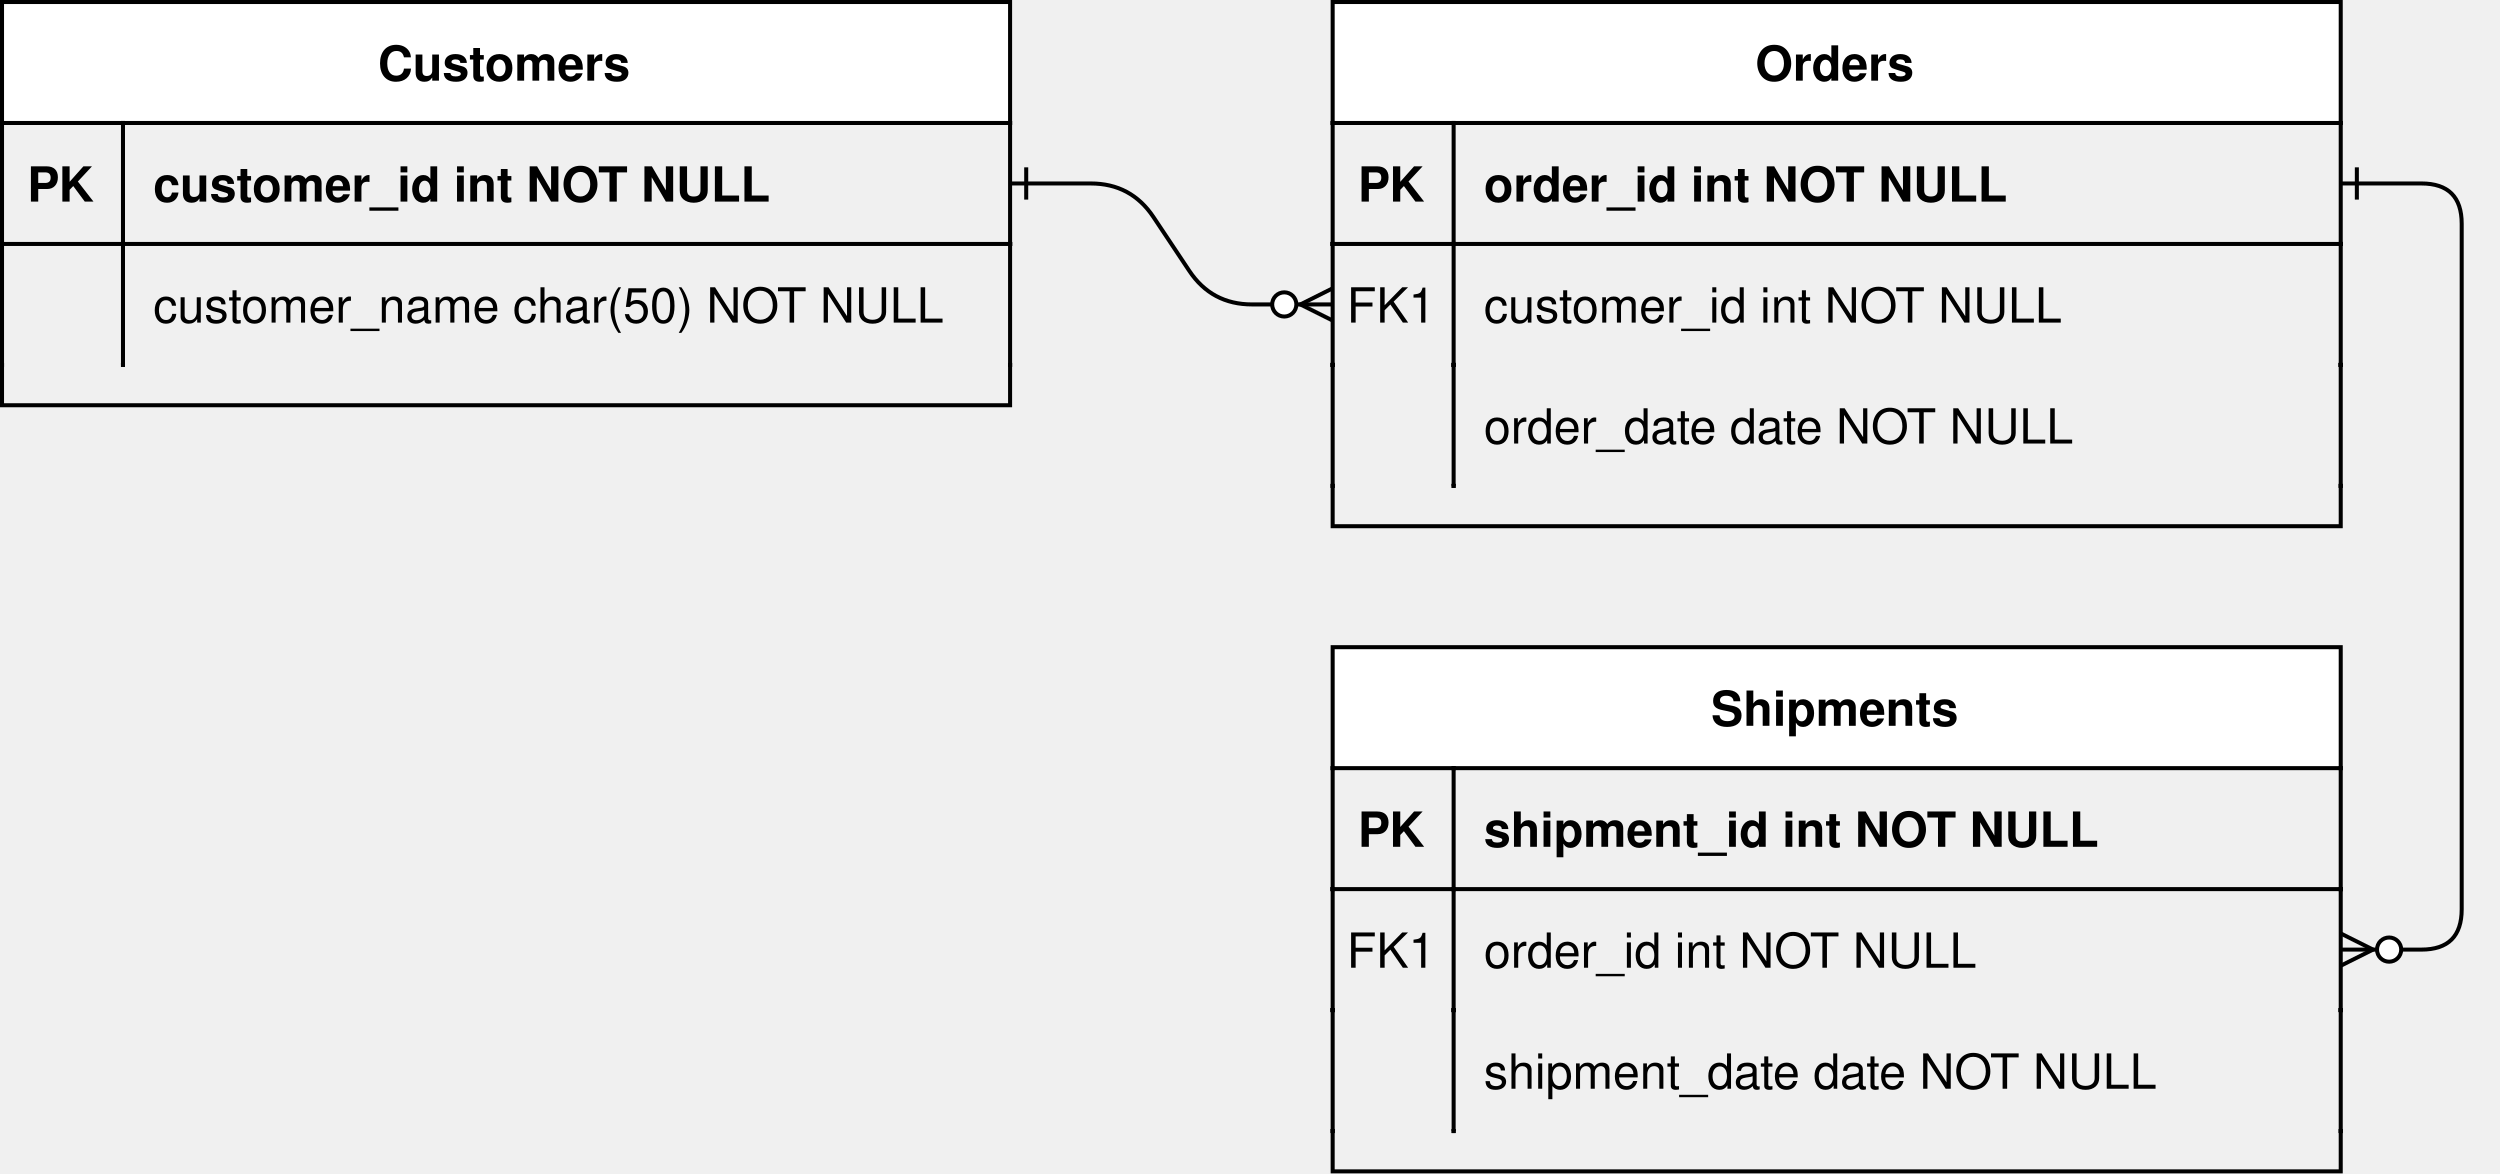
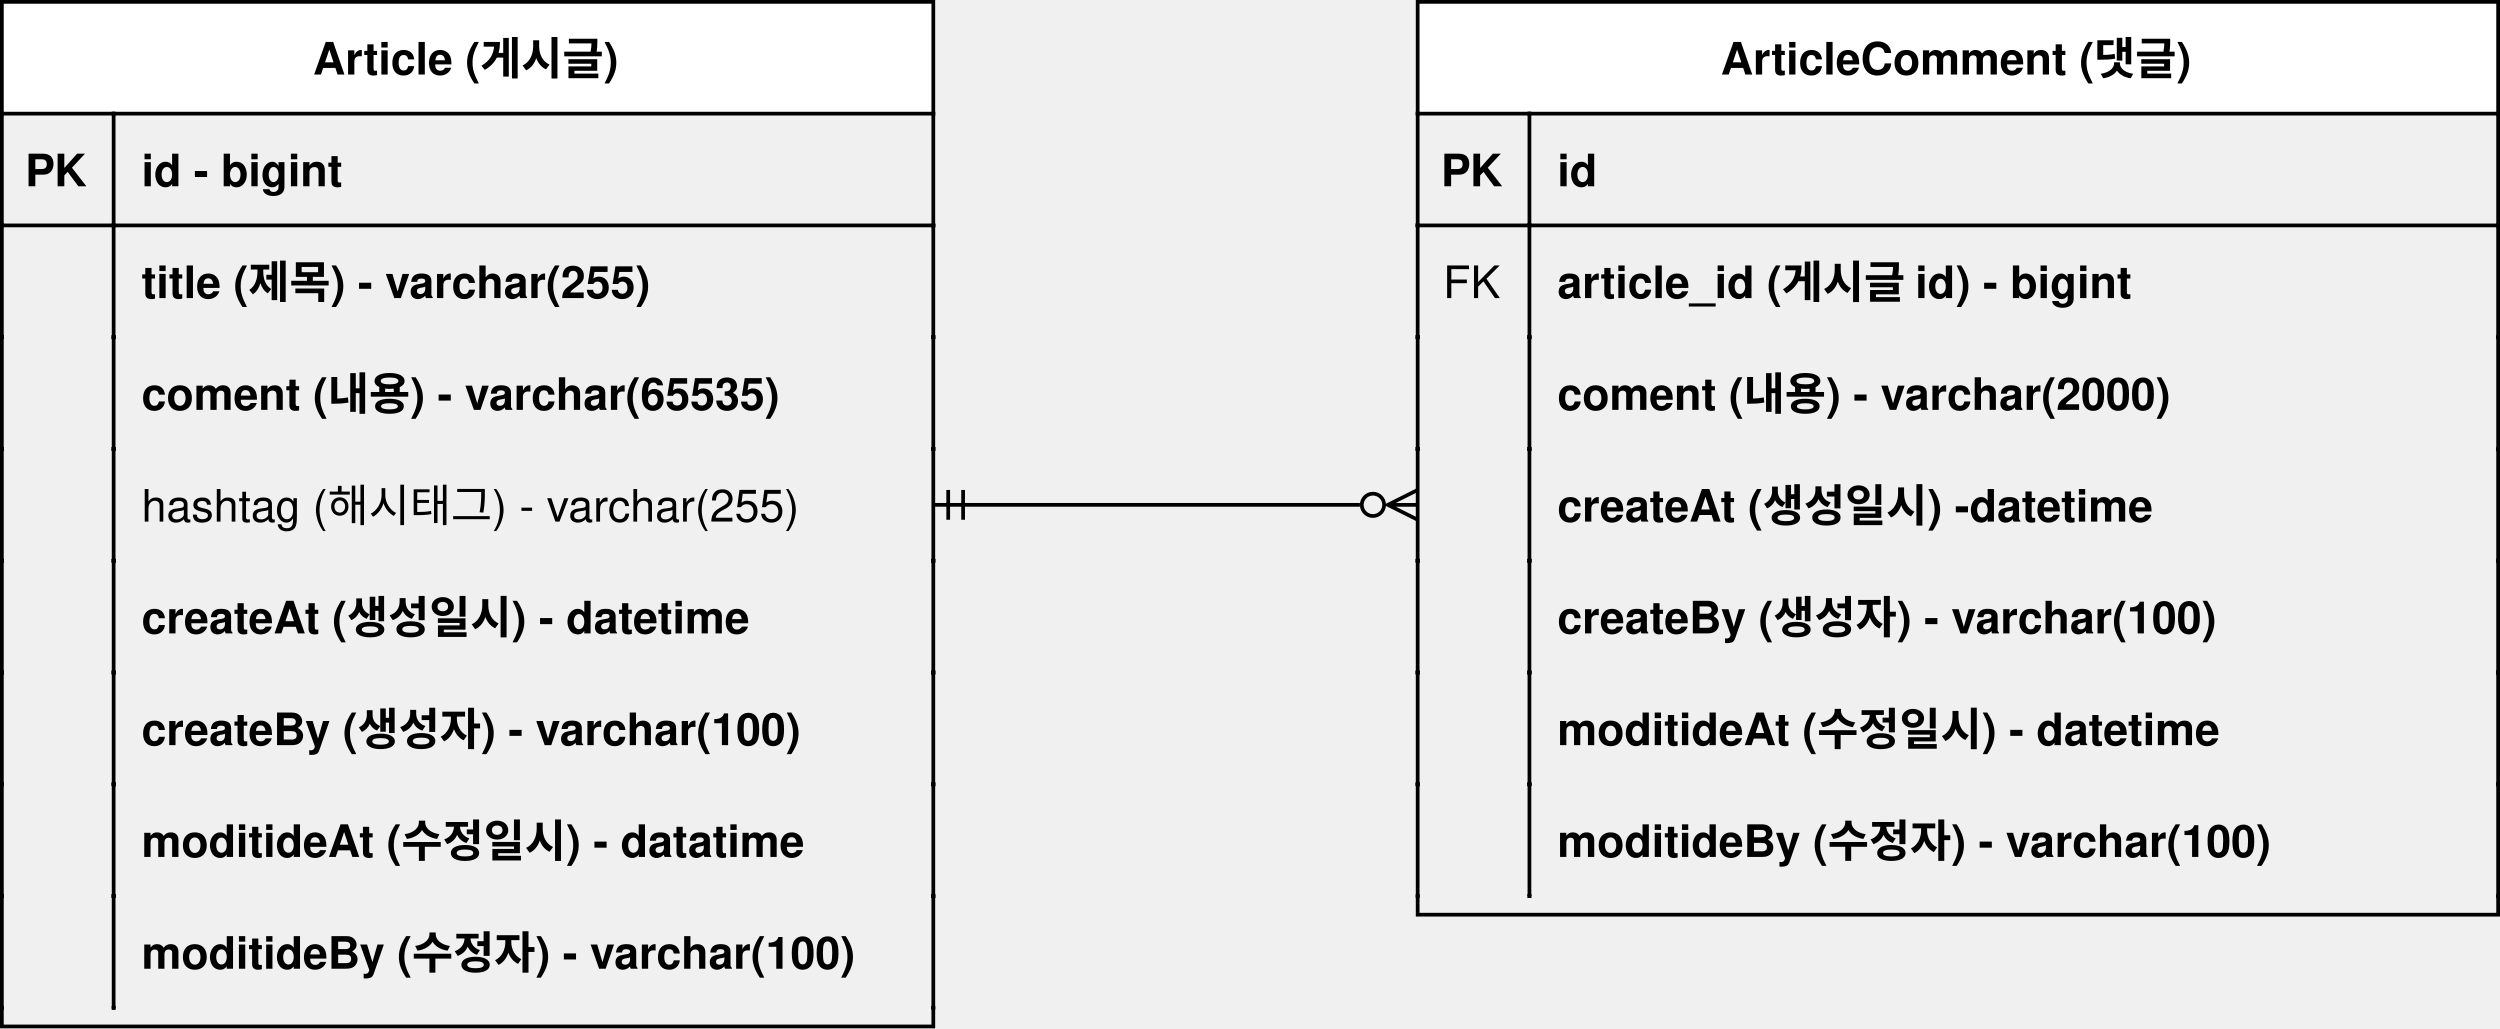
- <svg xmlns="http://www.w3.org/2000/svg" version="1.1" width="620px" height="291px" viewBox="-0.5 -0.5 620 291" content="&lt;mxfile host=&quot;app.diagrams.net&quot; modified=&quot;2023-03-22T05:53:13.164Z&quot; agent=&quot;5.0 (Macintosh; Intel Mac OS X 10_15_7) AppleWebKit/537.36 (KHTML, like Gecko) Chrome/111.0.0.0 Safari/537.36&quot; etag=&quot;2MZkj8e9YLC_qcujAfld&quot; version=&quot;21.0.8&quot; type=&quot;github&quot;&gt;&lt;diagram id=&quot;R2lEEEUBdFMjLlhIrx00&quot; name=&quot;Page-1&quot;&gt;7Vttb5s6GP01SHcfVoEJSfuxYckmLbmr2m77eOWCA9YIRsZ526+fDTaEOGlhd2m8JlLUwMMTg59zfGyfJpbrz9cfKcziKQlRYgE7XFvuBwsABwCXv4nIpowMbgZlIKI4lEl14AH/RDJoy+gChyhvJDJCEoazZjAgaYoC1ohBSsmqmTYjSfOuGYyQFngIYKJHv+OQxWX02rPr+CeEo1jd2bHllTlUyTKQxzAkq0YIrdmYpEw+4h2ic5iilPErU0h/IGp5o5gx0dNbC4z5ayayryJCogTBDOdXAZnzcJDzlPEMznEiyrzV0FA2xG/njizXp4Sw8mi+9lEisFIwlM80PnC1qgMV7bb4gP9+uZn8sFn6aeV+Y9NpdDd4ei9bWcJkIesra8M2quAo5PWXp/xWmG3uUQIZJumovjJEaXgr0OVJo/ufiJJHMoUp7/wwZ5Cy+hpJZfoY88dzPzgqRZ7b/FzvmnzOnCxogJ7pD+hJSkIaIfZMYl8CHjbYJiv3EZE5YnTDE1Y1xyomxdv8UkFaFGXZZCmUTIqqBqt73BFcEEsOTLcn21HDUlFSNVF2XX5qG+adhno7DfV3GypLozXED7Y6XocKFnVhFHhjlHJbMsoZGEapnt1kgnP9u5TqNxsCtveqlNIZ9YWGiOYar7iiZ+KQwaeCQQUJ5BTmChbwSYlBnHL9LVkSkCSBWY6L9DIS4yScwA1ZMNWQOhvO8BqF9+UMJnI5/ya8sVxSTMwFitXiMkxwlPLjgFNO3HFIUc6fZQJzJjMOknKJKEPrZ1mksPF2QFbDfYtlwNvHMtc+TKgGgl3hcl8WAAUU7zrDMLnnCwWYRgVmTUhEXUNKskc1+kQgE0RDdLRE5VRdFJ8PdZ8kRCCbloJQpBWd84b8xbvr21ee5fEH8Pm5U5/zl0inzCdpzijEBRyIA7VCAqwhI5m8T4Jm6jGoLKY4fiKM8Zn/EKzP0vplrCW2bktoj4ZsT0P27nMXbAnv6ywpVDvGYYjSckiKdSKs8d4D5d76VzXfBWN3ILbEw22NxxYA7mvW39PqT4QQ/sc/5APr1i5V+98vj+Lv18nEqpa6JsGjdLHMHeYZDHAaTcpP9nfw846B39o6OJ7Aa+LZP2el3L8q+zNK2T+1Ug40ZMefnS7gvtJYbAlAvzUAp5LGa63gwSLnfS7VEeyRRuOweFEX/zhYpujgzUUHj6ODN6fWQeUa/ia0ZqngTevyn0oFHd3PK1eIIWSIx+XbWchge7RMkUFH3zk/xDibF6J18To0rwNct5S343kdjr4lPqOpq8Pm2mm/OzPF7XD07fZbsjsq6ho8nekb5FwK4sXz6AqiMbOcvjc+I8nssNzsLpkntz0cfRv+V/seFVcN1kh981yZwmdle3TAyhQpBP9vd3yRQoOdD6BvxQ0cfC3rXxHVXB1U5d23VjxD96MDYsaooW5/+NLDv9gf1tZXOzp/1cM+GmQX+6PlcPz77A/wtu0PYL79AXT746V/ap6T99EBQWOmuIv3cSy9PLn3AXTvw8DB2Lb+5hsfQDc+KnVM4Vys9IMY0n88+93ZLPpNskD4af3jlvKr4PUvktzRLw==&lt;/diagram&gt;&lt;/mxfile&gt;" resource="https://app.diagrams.net/?libs=general;er#Hxotlr333%2Fboard-project%2Ffeature%252F%25236-domain%2Fdocument%2Fboard-project-erd.svg">
+ <svg xmlns="http://www.w3.org/2000/svg" version="1.1" width="671px" height="276px" viewBox="-0.5 -0.5 671 276" content="&lt;mxfile host=&quot;app.diagrams.net&quot; modified=&quot;2023-03-22T06:44:20.133Z&quot; agent=&quot;5.0 (Macintosh; Intel Mac OS X 10_15_7) AppleWebKit/537.36 (KHTML, like Gecko) Chrome/111.0.0.0 Safari/537.36&quot; etag=&quot;Q8bDZ5CFIexrXIqxSNot&quot; version=&quot;21.0.8&quot; type=&quot;github&quot;&gt;&lt;diagram id=&quot;R2lEEEUBdFMjLlhIrx00&quot; name=&quot;Page-1&quot;&gt;7V1dc5s4FP01mkkfksF8xPajwU4702Q203a23X3pKKCAWoy8IDt2f/1KIAU7AteOseMiZtwGXYSAe47uQdcSBpY3Xb5P4Sy6IwGKgWkES2CNgWn2bMtmf7hlVViGplUYwhQHolJp+Ix/IWE0hHWOA5RtVKSExBTPNo0+SRLk0w0bTFPytFntkcSbZ53BECmGzz6MVetXHNCosA4co7R/QDiM5Jl7htgzhbKyMGQRDMjThgkt6Q1JqLjEe5ROYYISyvbcwfQnSoEziSjldzoC5g37PPLaVyEhYYzgDGdXPpkys5+xKjePcIpj7ua1hlzREDudNQGWlxJCi63p0kMxx0rCUFzTTc3eZz+kvN0dDvAuF6vbnwZNPjxZf9O7u/C+/3ApwV/AeC4cDDwTjIxRSrHPfG4aF2AyAq4JBh6YeGDggqGXWwZgYLwTnqQrCQ9z6oxvUvjATW5GYUoFiyyDGRgvKMQJc4E17uXlOIazDOfVC0uE4+AWrsicyoZkyX3ESxR8KkjE6zI+3bLGeJE3zuH4LC6G74YxDhO27TMf8TO6KcrYtdzCjIoaqheFYxcopWi5ZhJefY/IFNF0xarIvZI9okf1LKcoP5X8NCU/ozVumn1REQrChc9tlziyDQHlPrDaKqx1SLF7pxjGn1hnhUmYg7aJCXdskJLZF5iGiArDjGDu0skCFd0l9z6OY4/EhEObkATJavndOS77MCd4xpUDHHYBHiv3yjL78Oop9UiS0ZRRhJ8KMaSeEEfLpWQmzhOjR3kZqfAm334glLLeV4frdv7/Hm2BrmXsBq6s1zy2joLt/cd90CXsZh/jPPJFOAhQUvRKHq1hiXgFmJUIPHv9JRwv++KuiNg7I7IGgbUnAqKx0i17twZjRv8EUuSSeRJkCqzP13kA0tcK0qy+aVyyfw845D3k/GCXIbeo62Yz6OMkvC2OvH7BC+covFjW91SzUZ7s1NwpiNLXOdwbxwz3128e7gcHYXuiXr+r//s7+7/1wX2o4EoxlU/cHnsEzx+0XTAagdHwnQj7C5j6EUwvTMepf/b+Q4J/xQjmUNK0OfJ/jeLgvv80X4T+j/+y5Pvyy78fL3sKibQM/Ao1dtaC2sA/PGHgr4TW/HPi/m/cX8/cVof9yttW8y0+azNPMV3waD8wgWvz+D+sCvvXjmO1JvA3yBrt4r7W+Z2jxv3nbN6bBX41v3OGHf71XdjWM/CruZwIZhGFYRH5x2DoiMgvUuxjMLBkrr0P3EFbhgCNM0e74N9le44W/J23Dv4V2Z78+7iN/8+v17++U/f1lAM1++OniJ1xRGUCiEf/cb5hA9aX+JBgDNzyS1ipBwE7iuIpOkNWnGpUUMMh7YRBztHolKF5ZRi8tTL0KnJ97ZaGgs76aUNPTf0V4uCutojDBAyNl2OEnrFlik77daGOQPoJQ8U0r04YGhGG54mRbycMFcnAlgtDDSStFwY1NTglAaY4WB83DMBwIL9BdraOG6Dm44Y6HumnD2p2stOHhvTBfnN9qMgXtlwfrjXVBzV7KPVhbeig6kM3dNiZQvpJg5qp3Fgh4pHpxvwFRierdetDfsOg7bMSHLkCadv6kGEF2qbdwPqQ6rlFWicKd8Z1S4eo1fuqyFAF7vHmjal5wj9ofchrEDE1zRPKTvtifcjZIf3KJSFNUmGLbF83K9u7NHcKbnQZv2NF+KolIaeN8GrC7+YcI/wB3VjTBF/F2k5YPGZ/z1f+bVuLnbctR3HtWB54wPitjkH6CUGX2juWEFQtETmtEBw2E/D8ZUDTPF7Fms99VomYht65uzraaBf7LXWA2MX+ZmJ/5TKRkwZ/q+7VPa39Wqegs35yYKnjvVdNFu5mCtdSSD9pOGyVWScNey4iOa00VIz5Wi4NjqbSoI4Au6nCTRJIP2E47H1DnTDsuYbktMJQN5mjvcIw0FMY5KzDpqYKaz9wqOGRdvpgd6+cOpY+VC4lOak+2BUJw3brg63pe6hsNXvYTRVulkL6SYOtsCDlJ0OBQISF4IiEJIHxLcmh5PP+fiBKV2IGMJxTwkwRncZiL1pi+m1t+x/e1JUjSuOlaDkvrGQhYffxbb2wdhQvloflpfK4YMR/oYAVJ59+oZR8IXcwWRV7bjB3Rl4vn7Nc1pzCJPgr52e+Y61i4Q4UKL9ooLxtPiPz1EfbfFvUo1Ioa59TahKcKYohxYvNC9lDP1ix/KmCgjDl70tYk/8B&lt;/diagram&gt;&lt;/mxfile&gt;" resource="https://app.diagrams.net/#Hxotlr333%2Fboard-project%2Ffeature%252F%25236-domain%2Fdocument%2Fboard-project-erd.svg">
  <defs>
-     <clipPath id="mx-clip-330-30-30-30-0">
-       <rect x="330" y="30" width="30" height="30" />
-     </clipPath>
-     <clipPath id="mx-clip-366-30-214-30-0">
-       <rect x="366" y="30" width="214" height="30" />
-     </clipPath>
-     <clipPath id="mx-clip-330-60-30-30-0">
-       <rect x="330" y="60" width="30" height="30" />
-     </clipPath>
-     <clipPath id="mx-clip-366-60-214-30-0">
-       <rect x="366" y="60" width="214" height="30" />
-     </clipPath>
-     <clipPath id="mx-clip-366-90-214-30-0">
-       <rect x="366" y="90" width="214" height="30" />
-     </clipPath>
-     <clipPath id="mx-clip-330-190-30-30-0">
-       <rect x="330" y="190" width="30" height="30" />
-     </clipPath>
-     <clipPath id="mx-clip-366-190-214-30-0">
-       <rect x="366" y="190" width="214" height="30" />
-     </clipPath>
-     <clipPath id="mx-clip-330-220-30-30-0">
-       <rect x="330" y="220" width="30" height="30" />
-     </clipPath>
-     <clipPath id="mx-clip-366-220-214-30-0">
-       <rect x="366" y="220" width="214" height="30" />
-     </clipPath>
-     <clipPath id="mx-clip-366-250-214-30-0">
-       <rect x="366" y="250" width="214" height="30" />
-     </clipPath>
    <clipPath id="mx-clip-0-30-30-30-0">
      <rect x="0" y="30" width="30" height="30" />
    </clipPath>
    <clipPath id="mx-clip-36-30-214-30-0">
      <rect x="36" y="30" width="214" height="30" />
    </clipPath>
    <clipPath id="mx-clip-36-60-214-30-0">
      <rect x="36" y="60" width="214" height="30" />
    </clipPath>
+     <clipPath id="mx-clip-36-90-214-30-0">
+       <rect x="36" y="90" width="214" height="30" />
+     </clipPath>
+     <clipPath id="mx-clip-36-120-214-30-0">
+       <rect x="36" y="120" width="214" height="30" />
+     </clipPath>
+     <clipPath id="mx-clip-0-150-30-30-0">
+       <rect x="0" y="150" width="30" height="30" />
+     </clipPath>
+     <clipPath id="mx-clip-36-150-214-30-0">
+       <rect x="36" y="150" width="214" height="30" />
+     </clipPath>
+     <clipPath id="mx-clip-0-180-30-30-0">
+       <rect x="0" y="180" width="30" height="30" />
+     </clipPath>
+     <clipPath id="mx-clip-36-180-214-30-0">
+       <rect x="36" y="180" width="214" height="30" />
+     </clipPath>
+     <clipPath id="mx-clip-0-210-30-30-0">
+       <rect x="0" y="210" width="30" height="30" />
+     </clipPath>
+     <clipPath id="mx-clip-36-210-214-30-0">
+       <rect x="36" y="210" width="214" height="30" />
+     </clipPath>
+     <clipPath id="mx-clip-0-240-30-30-0">
+       <rect x="0" y="240" width="30" height="30" />
+     </clipPath>
+     <clipPath id="mx-clip-36-240-214-30-0">
+       <rect x="36" y="240" width="214" height="30" />
+     </clipPath>
+     <clipPath id="mx-clip-380-30-30-30-0">
+       <rect x="380" y="30" width="30" height="30" />
+     </clipPath>
+     <clipPath id="mx-clip-416-30-254-30-0">
+       <rect x="416" y="30" width="254" height="30" />
+     </clipPath>
+     <clipPath id="mx-clip-380-60-30-30-0">
+       <rect x="380" y="60" width="30" height="30" />
+     </clipPath>
+     <clipPath id="mx-clip-416-60-254-30-0">
+       <rect x="416" y="60" width="254" height="30" />
+     </clipPath>
+     <clipPath id="mx-clip-416-90-254-30-0">
+       <rect x="416" y="90" width="254" height="30" />
+     </clipPath>
+     <clipPath id="mx-clip-380-120-30-30-0">
+       <rect x="380" y="120" width="30" height="30" />
+     </clipPath>
+     <clipPath id="mx-clip-416-120-254-30-0">
+       <rect x="416" y="120" width="254" height="30" />
+     </clipPath>
+     <clipPath id="mx-clip-380-150-30-30-0">
+       <rect x="380" y="150" width="30" height="30" />
+     </clipPath>
+     <clipPath id="mx-clip-416-150-254-30-0">
+       <rect x="416" y="150" width="254" height="30" />
+     </clipPath>
+     <clipPath id="mx-clip-380-180-30-30-0">
+       <rect x="380" y="180" width="30" height="30" />
+     </clipPath>
+     <clipPath id="mx-clip-416-180-254-30-0">
+       <rect x="416" y="180" width="254" height="30" />
+     </clipPath>
+     <clipPath id="mx-clip-380-210-30-30-0">
+       <rect x="380" y="210" width="30" height="30" />
+     </clipPath>
+     <clipPath id="mx-clip-416-210-254-30-0">
+       <rect x="416" y="210" width="254" height="30" />
+     </clipPath>
  </defs>
  <g>
-     <path d="M 250 45 L 270 45 Q 280 45 285.55 53.32 L 294.45 66.68 Q 300 75 310 75 L 330 75" fill="none" stroke="rgb(0, 0, 0)" stroke-miterlimit="10" pointer-events="stroke" />
-     <path d="M 254 41 L 254 49" fill="none" stroke="rgb(0, 0, 0)" stroke-miterlimit="10" pointer-events="all" />
-     <ellipse cx="318" cy="75" rx="3" ry="3" fill="#ffffff" stroke="rgb(0, 0, 0)" pointer-events="all" />
-     <path d="M 330 71 L 322 75 L 330 79" fill="none" stroke="rgb(0, 0, 0)" stroke-miterlimit="10" pointer-events="all" />
-     <path d="M 580 45 L 600 45 Q 610 45 610 55 L 610 225 Q 610 235 600 235 L 580 235" fill="none" stroke="rgb(0, 0, 0)" stroke-miterlimit="10" pointer-events="stroke" />
-     <path d="M 584 41 L 584 49" fill="none" stroke="rgb(0, 0, 0)" stroke-miterlimit="10" pointer-events="all" />
-     <ellipse cx="592" cy="235" rx="3" ry="3" fill="#ffffff" stroke="rgb(0, 0, 0)" pointer-events="all" />
-     <path d="M 580 239 L 588 235 L 580 231" fill="none" stroke="rgb(0, 0, 0)" stroke-miterlimit="10" pointer-events="all" />
-     <path d="M 330 30 L 330 0 L 580 0 L 580 30" fill="rgb(255, 255, 255)" stroke="rgb(0, 0, 0)" stroke-miterlimit="10" pointer-events="all" />
-     <path d="M 330 30 L 330 130 L 580 130 L 580 30" fill="none" stroke="rgb(0, 0, 0)" stroke-miterlimit="10" pointer-events="none" />
-     <path d="M 330 30 L 580 30" fill="none" stroke="rgb(0, 0, 0)" stroke-miterlimit="10" pointer-events="none" />
-     <path d="M 360 30 L 360 60 L 360 90 L 360 120" fill="none" stroke="rgb(0, 0, 0)" stroke-miterlimit="10" pointer-events="none" />
+     <path d="M 0 30 L 0 0 L 250 0 L 250 30" fill="rgb(255, 255, 255)" stroke="rgb(0, 0, 0)" stroke-miterlimit="10" pointer-events="all" />
+     <path d="M 0 30 L 0 275 L 250 275 L 250 30" fill="none" stroke="rgb(0, 0, 0)" stroke-miterlimit="10" pointer-events="none" />
+     <path d="M 0 30 L 250 30" fill="none" stroke="rgb(0, 0, 0)" stroke-miterlimit="10" pointer-events="none" />
+     <path d="M 30 30 L 30 60 L 30 90 L 30 120 L 30 150 L 30 180 L 30 210 L 30 240 L 30 270" fill="none" stroke="rgb(0, 0, 0)" stroke-miterlimit="10" pointer-events="none" />
    <g fill="rgb(0, 0, 0)" font-family="Helvetica" font-weight="bold" pointer-events="none" text-anchor="middle" font-size="12px">
-       <text x="454.5" y="19.5">Orders</text>
-     </g>
-     <path d="M 330 30 M 580 30 M 580 60 L 330 60" fill="none" stroke="rgb(0, 0, 0)" stroke-linecap="square" stroke-miterlimit="10" pointer-events="none" />
-     <path d="M 330 30 M 360 30 M 360 60 M 330 60" fill="none" stroke="rgb(0, 0, 0)" stroke-linecap="square" stroke-miterlimit="10" pointer-events="none" />
-     <g fill="rgb(0, 0, 0)" font-family="Helvetica" font-weight="bold" pointer-events="none" clip-path="url(#mx-clip-330-30-30-30-0)" text-anchor="middle" font-size="12px">
-       <text x="344.5" y="49.5">PK</text>
-     </g>
-     <path d="M 360 30 M 580 30 M 580 60 M 360 60" fill="none" stroke="rgb(0, 0, 0)" stroke-linecap="square" stroke-miterlimit="10" pointer-events="none" />
-     <g fill="rgb(0, 0, 0)" font-family="Helvetica" font-weight="bold" text-decoration="underline" pointer-events="none" clip-path="url(#mx-clip-366-30-214-30-0)" font-size="12px">
-       <text x="367.5" y="49.5">order_id int NOT NULL </text>
-     </g>
-     <path d="M 330 60 M 580 60 M 580 90 M 330 90" fill="none" stroke="rgb(0, 0, 0)" stroke-linecap="square" stroke-miterlimit="10" pointer-events="none" />
-     <path d="M 330 60 M 360 60 M 360 90 M 330 90" fill="none" stroke="rgb(0, 0, 0)" stroke-linecap="square" stroke-miterlimit="10" pointer-events="none" />
-     <g fill="rgb(0, 0, 0)" font-family="Helvetica" pointer-events="none" clip-path="url(#mx-clip-330-60-30-30-0)" text-anchor="middle" font-size="12px">
-       <text x="344.5" y="79.5">FK1</text>
-     </g>
-     <path d="M 360 60 M 580 60 M 580 90 M 360 90" fill="none" stroke="rgb(0, 0, 0)" stroke-linecap="square" stroke-miterlimit="10" pointer-events="none" />
-     <g fill="rgb(0, 0, 0)" font-family="Helvetica" pointer-events="none" clip-path="url(#mx-clip-366-60-214-30-0)" font-size="12px">
-       <text x="367.5" y="79.5">customer_id int NOT NULL</text>
-     </g>
-     <path d="M 330 90 M 580 90 M 580 120 M 330 120" fill="none" stroke="rgb(0, 0, 0)" stroke-linecap="square" stroke-miterlimit="10" pointer-events="none" />
-     <path d="M 330 90 M 360 90 M 360 120 M 330 120" fill="none" stroke="rgb(0, 0, 0)" stroke-linecap="square" stroke-miterlimit="10" pointer-events="none" />
-     <path d="M 360 90 M 580 90 M 580 120 M 360 120" fill="none" stroke="rgb(0, 0, 0)" stroke-linecap="square" stroke-miterlimit="10" pointer-events="none" />
-     <g fill="rgb(0, 0, 0)" font-family="Helvetica" pointer-events="none" clip-path="url(#mx-clip-366-90-214-30-0)" font-size="12px">
-       <text x="367.5" y="109.5">order_date date NOT NULL</text>
-     </g>
-     <path d="M 330 190 L 330 160 L 580 160 L 580 190" fill="rgb(255, 255, 255)" stroke="rgb(0, 0, 0)" stroke-miterlimit="10" pointer-events="none" />
-     <path d="M 330 190 L 330 290 L 580 290 L 580 190" fill="none" stroke="rgb(0, 0, 0)" stroke-miterlimit="10" pointer-events="none" />
-     <path d="M 330 190 L 580 190" fill="none" stroke="rgb(0, 0, 0)" stroke-miterlimit="10" pointer-events="none" />
-     <path d="M 360 190 L 360 220 L 360 250 L 360 280" fill="none" stroke="rgb(0, 0, 0)" stroke-miterlimit="10" pointer-events="none" />
-     <g fill="rgb(0, 0, 0)" font-family="Helvetica" font-weight="bold" pointer-events="none" text-anchor="middle" font-size="12px">
-       <text x="454.5" y="179.5">Shipments</text>
-     </g>
-     <path d="M 330 190 M 580 190 M 580 220 L 330 220" fill="none" stroke="rgb(0, 0, 0)" stroke-linecap="square" stroke-miterlimit="10" pointer-events="none" />
-     <path d="M 330 190 M 360 190 M 360 220 M 330 220" fill="none" stroke="rgb(0, 0, 0)" stroke-linecap="square" stroke-miterlimit="10" pointer-events="none" />
-     <g fill="rgb(0, 0, 0)" font-family="Helvetica" font-weight="bold" pointer-events="none" clip-path="url(#mx-clip-330-190-30-30-0)" text-anchor="middle" font-size="12px">
-       <text x="344.5" y="209.5">PK</text>
-     </g>
-     <path d="M 360 190 M 580 190 M 580 220 M 360 220" fill="none" stroke="rgb(0, 0, 0)" stroke-linecap="square" stroke-miterlimit="10" pointer-events="none" />
-     <g fill="rgb(0, 0, 0)" font-family="Helvetica" font-weight="bold" text-decoration="underline" pointer-events="none" clip-path="url(#mx-clip-366-190-214-30-0)" font-size="12px">
-       <text x="367.5" y="209.5">shipment_id int NOT NULL </text>
-     </g>
-     <path d="M 330 220 M 580 220 M 580 250 M 330 250" fill="none" stroke="rgb(0, 0, 0)" stroke-linecap="square" stroke-miterlimit="10" pointer-events="none" />
-     <path d="M 330 220 M 360 220 M 360 250 M 330 250" fill="none" stroke="rgb(0, 0, 0)" stroke-linecap="square" stroke-miterlimit="10" pointer-events="none" />
-     <g fill="rgb(0, 0, 0)" font-family="Helvetica" pointer-events="none" clip-path="url(#mx-clip-330-220-30-30-0)" text-anchor="middle" font-size="12px">
-       <text x="344.5" y="239.5">FK1</text>
-     </g>
-     <path d="M 360 220 M 580 220 M 580 250 M 360 250" fill="none" stroke="rgb(0, 0, 0)" stroke-linecap="square" stroke-miterlimit="10" pointer-events="none" />
-     <g fill="rgb(0, 0, 0)" font-family="Helvetica" pointer-events="none" clip-path="url(#mx-clip-366-220-214-30-0)" font-size="12px">
-       <text x="367.5" y="239.5">order_id int NOT NULL</text>
-     </g>
-     <path d="M 330 250 M 580 250 M 580 280 M 330 280" fill="none" stroke="rgb(0, 0, 0)" stroke-linecap="square" stroke-miterlimit="10" pointer-events="none" />
-     <path d="M 330 250 M 360 250 M 360 280 M 330 280" fill="none" stroke="rgb(0, 0, 0)" stroke-linecap="square" stroke-miterlimit="10" pointer-events="none" />
-     <path d="M 360 250 M 580 250 M 580 280 M 360 280" fill="none" stroke="rgb(0, 0, 0)" stroke-linecap="square" stroke-miterlimit="10" pointer-events="none" />
-     <g fill="rgb(0, 0, 0)" font-family="Helvetica" pointer-events="none" clip-path="url(#mx-clip-366-250-214-30-0)" font-size="12px">
-       <text x="367.5" y="269.5">shipment_date date NOT NULL</text>
-     </g>
-     <path d="M 0 30 L 0 0 L 250 0 L 250 30" fill="rgb(255, 255, 255)" stroke="rgb(0, 0, 0)" stroke-miterlimit="10" pointer-events="none" />
-     <path d="M 0 30 L 0 100 L 250 100 L 250 30" fill="none" stroke="rgb(0, 0, 0)" stroke-miterlimit="10" pointer-events="none" />
-     <path d="M 0 30 L 250 30" fill="none" stroke="rgb(0, 0, 0)" stroke-miterlimit="10" pointer-events="none" />
-     <path d="M 30 30 L 30 60 L 30 90" fill="none" stroke="rgb(0, 0, 0)" stroke-miterlimit="10" pointer-events="none" />
-     <g fill="rgb(0, 0, 0)" font-family="Helvetica" font-weight="bold" pointer-events="none" text-anchor="middle" font-size="12px">
-       <text x="124.5" y="19.5">Customers</text>
+       <text x="124.5" y="19.5"> Article (게시글)</text>
    </g>
    <path d="M 0 30 M 250 30 M 250 60 L 0 60" fill="none" stroke="rgb(0, 0, 0)" stroke-linecap="square" stroke-miterlimit="10" pointer-events="none" />
    <path d="M 0 30 M 30 30 M 30 60 M 0 60" fill="none" stroke="rgb(0, 0, 0)" stroke-linecap="square" stroke-miterlimit="10" pointer-events="none" />
    <g fill="rgb(0, 0, 0)" font-family="Helvetica" font-weight="bold" pointer-events="none" clip-path="url(#mx-clip-0-30-30-30-0)" text-anchor="middle" font-size="12px">
      <text x="14.5" y="49.5">PK</text>
    </g>
    <path d="M 30 30 M 250 30 M 250 60 M 30 60" fill="none" stroke="rgb(0, 0, 0)" stroke-linecap="square" stroke-miterlimit="10" pointer-events="none" />
    <g fill="rgb(0, 0, 0)" font-family="Helvetica" font-weight="bold" text-decoration="underline" pointer-events="none" clip-path="url(#mx-clip-36-30-214-30-0)" font-size="12px">
-       <text x="37.5" y="49.5">customer_id int NOT NULL </text>
+       <text x="37.5" y="49.5">id - bigint</text>
    </g>
    <path d="M 0 60 M 250 60 M 250 90 M 0 90" fill="none" stroke="rgb(0, 0, 0)" stroke-linecap="square" stroke-miterlimit="10" pointer-events="none" />
    <path d="M 0 60 M 30 60 M 30 90 M 0 90" fill="none" stroke="rgb(0, 0, 0)" stroke-linecap="square" stroke-miterlimit="10" pointer-events="none" />
    <path d="M 30 60 M 250 60 M 250 90 M 30 90" fill="none" stroke="rgb(0, 0, 0)" stroke-linecap="square" stroke-miterlimit="10" pointer-events="none" />
-     <g fill="rgb(0, 0, 0)" font-family="Helvetica" pointer-events="none" clip-path="url(#mx-clip-36-60-214-30-0)" font-size="12px">
-       <text x="37.5" y="79.5">customer_name char(50) NOT NULL</text>
-     </g>
+     <g fill="rgb(0, 0, 0)" font-family="Helvetica" font-weight="bold" pointer-events="none" clip-path="url(#mx-clip-36-60-214-30-0)" font-size="12px">
+       <text x="37.5" y="79.5">title (제목) - varchar(255)</text>
+     </g>
+     <path d="M 0 90 M 250 90 M 250 120 M 0 120" fill="none" stroke="rgb(0, 0, 0)" stroke-linecap="square" stroke-miterlimit="10" pointer-events="none" />
+     <path d="M 0 90 M 30 90 M 30 120 M 0 120" fill="none" stroke="rgb(0, 0, 0)" stroke-linecap="square" stroke-miterlimit="10" pointer-events="none" />
+     <path d="M 30 90 M 250 90 M 250 120 M 30 120" fill="none" stroke="rgb(0, 0, 0)" stroke-linecap="square" stroke-miterlimit="10" pointer-events="none" />
+     <g fill="rgb(0, 0, 0)" font-family="Helvetica" font-weight="bold" pointer-events="none" clip-path="url(#mx-clip-36-90-214-30-0)" font-size="12px">
+       <text x="37.5" y="109.5">coment (내용) - varchar(65535)</text>
+     </g>
+     <path d="M 0 120 M 250 120 M 250 150 M 0 150" fill="none" stroke="rgb(0, 0, 0)" stroke-linecap="square" stroke-miterlimit="10" pointer-events="none" />
+     <path d="M 0 120 M 30 120 M 30 150 M 0 150" fill="none" stroke="rgb(0, 0, 0)" stroke-linecap="square" stroke-miterlimit="10" pointer-events="none" />
+     <path d="M 30 120 M 250 120 M 250 150 M 30 150" fill="none" stroke="rgb(0, 0, 0)" stroke-linecap="square" stroke-miterlimit="10" pointer-events="none" />
+     <g fill="rgb(0, 0, 0)" font-family="Helvetica" pointer-events="none" clip-path="url(#mx-clip-36-120-214-30-0)" font-size="12px">
+       <text x="37.5" y="139.5">hashtag (해시태그) - varchar(255)</text>
+     </g>
+     <path d="M 0 150 M 250 150 M 250 180 M 0 180" fill="none" stroke="rgb(0, 0, 0)" stroke-linecap="square" stroke-miterlimit="10" pointer-events="none" />
+     <path d="M 0 150 M 30 150 M 30 180 M 0 180" fill="none" stroke="rgb(0, 0, 0)" stroke-linecap="square" stroke-miterlimit="10" pointer-events="none" />
+     <g fill="rgb(0, 0, 0)" font-family="Helvetica" pointer-events="none" clip-path="url(#mx-clip-0-150-30-30-0)" text-anchor="middle" font-size="12px" />
+     <path d="M 30 150 M 250 150 M 250 180 M 30 180" fill="none" stroke="rgb(0, 0, 0)" stroke-linecap="square" stroke-miterlimit="10" pointer-events="none" />
+     <g fill="rgb(0, 0, 0)" font-family="Helvetica" font-weight="bold" pointer-events="none" clip-path="url(#mx-clip-36-150-214-30-0)" font-size="12px">
+       <text x="37.5" y="169.5">createAt (생성일시) - datetime</text>
+     </g>
+     <path d="M 0 180 M 250 180 M 250 210 M 0 210" fill="none" stroke="rgb(0, 0, 0)" stroke-linecap="square" stroke-miterlimit="10" pointer-events="none" />
+     <path d="M 0 180 M 30 180 M 30 210 M 0 210" fill="none" stroke="rgb(0, 0, 0)" stroke-linecap="square" stroke-miterlimit="10" pointer-events="none" />
+     <g fill="rgb(0, 0, 0)" font-family="Helvetica" pointer-events="none" clip-path="url(#mx-clip-0-180-30-30-0)" text-anchor="middle" font-size="12px" />
+     <path d="M 30 180 M 250 180 M 250 210 M 30 210" fill="none" stroke="rgb(0, 0, 0)" stroke-linecap="square" stroke-miterlimit="10" pointer-events="none" />
+     <g fill="rgb(0, 0, 0)" font-family="Helvetica" font-weight="bold" pointer-events="none" clip-path="url(#mx-clip-36-180-214-30-0)" font-size="12px">
+       <text x="37.5" y="199.5">createBy (생성자) - varchar(100)</text>
+     </g>
+     <path d="M 0 210 M 250 210 M 250 240 M 0 240" fill="none" stroke="rgb(0, 0, 0)" stroke-linecap="square" stroke-miterlimit="10" pointer-events="none" />
+     <path d="M 0 210 M 30 210 M 30 240 M 0 240" fill="none" stroke="rgb(0, 0, 0)" stroke-linecap="square" stroke-miterlimit="10" pointer-events="none" />
+     <g fill="rgb(0, 0, 0)" font-family="Helvetica" pointer-events="none" clip-path="url(#mx-clip-0-210-30-30-0)" text-anchor="middle" font-size="12px" />
+     <path d="M 30 210 M 250 210 M 250 240 M 30 240" fill="none" stroke="rgb(0, 0, 0)" stroke-linecap="square" stroke-miterlimit="10" pointer-events="none" />
+     <g fill="rgb(0, 0, 0)" font-family="Helvetica" font-weight="bold" pointer-events="none" clip-path="url(#mx-clip-36-210-214-30-0)" font-size="12px">
+       <text x="37.5" y="229.5">moditideAt (수정일시) - datatime</text>
+     </g>
+     <path d="M 0 240 M 250 240 M 250 270 M 0 270" fill="none" stroke="rgb(0, 0, 0)" stroke-linecap="square" stroke-miterlimit="10" pointer-events="none" />
+     <path d="M 0 240 M 30 240 M 30 270 M 0 270" fill="none" stroke="rgb(0, 0, 0)" stroke-linecap="square" stroke-miterlimit="10" pointer-events="none" />
+     <g fill="rgb(0, 0, 0)" font-family="Helvetica" pointer-events="none" clip-path="url(#mx-clip-0-240-30-30-0)" text-anchor="middle" font-size="12px" />
+     <path d="M 30 240 M 250 240 M 250 270 M 30 270" fill="none" stroke="rgb(0, 0, 0)" stroke-linecap="square" stroke-miterlimit="10" pointer-events="none" />
+     <g fill="rgb(0, 0, 0)" font-family="Helvetica" font-weight="bold" pointer-events="none" clip-path="url(#mx-clip-36-240-214-30-0)" font-size="12px">
+       <text x="37.5" y="259.5">moditideBy (수정자) - varchar(100)</text>
+     </g>
+     <path d="M 380 30 L 380 0 L 670 0 L 670 30" fill="rgb(255, 255, 255)" stroke="rgb(0, 0, 0)" stroke-miterlimit="10" pointer-events="none" />
+     <path d="M 380 30 L 380 245 L 670 245 L 670 30" fill="none" stroke="rgb(0, 0, 0)" stroke-miterlimit="10" pointer-events="none" />
+     <path d="M 380 30 L 670 30" fill="none" stroke="rgb(0, 0, 0)" stroke-miterlimit="10" pointer-events="none" />
+     <path d="M 410 30 L 410 60 L 410 90 L 410 120 L 410 150 L 410 180 L 410 210 L 410 240" fill="none" stroke="rgb(0, 0, 0)" stroke-miterlimit="10" pointer-events="none" />
+     <g fill="rgb(0, 0, 0)" font-family="Helvetica" font-weight="bold" pointer-events="none" text-anchor="middle" font-size="12px">
+       <text x="524.5" y="19.5"> ArticleComment (댓글)</text>
+     </g>
+     <path d="M 380 30 M 670 30 M 670 60 L 380 60" fill="none" stroke="rgb(0, 0, 0)" stroke-linecap="square" stroke-miterlimit="10" pointer-events="none" />
+     <path d="M 380 30 M 410 30 M 410 60 M 380 60" fill="none" stroke="rgb(0, 0, 0)" stroke-linecap="square" stroke-miterlimit="10" pointer-events="none" />
+     <g fill="rgb(0, 0, 0)" font-family="Helvetica" font-weight="bold" pointer-events="none" clip-path="url(#mx-clip-380-30-30-30-0)" text-anchor="middle" font-size="12px">
+       <text x="394.5" y="49.5">PK</text>
+     </g>
+     <path d="M 410 30 M 670 30 M 670 60 M 410 60" fill="none" stroke="rgb(0, 0, 0)" stroke-linecap="square" stroke-miterlimit="10" pointer-events="none" />
+     <g fill="rgb(0, 0, 0)" font-family="Helvetica" font-weight="bold" text-decoration="underline" pointer-events="none" clip-path="url(#mx-clip-416-30-254-30-0)" font-size="12px">
+       <text x="417.5" y="49.5">id</text>
+     </g>
+     <path d="M 380 60 M 670 60 M 670 90 M 380 90" fill="none" stroke="rgb(0, 0, 0)" stroke-linecap="square" stroke-miterlimit="10" pointer-events="none" />
+     <path d="M 380 60 M 410 60 M 410 90 M 380 90" fill="none" stroke="rgb(0, 0, 0)" stroke-linecap="square" stroke-miterlimit="10" pointer-events="none" />
+     <g fill="rgb(0, 0, 0)" font-family="Helvetica" pointer-events="none" clip-path="url(#mx-clip-380-60-30-30-0)" text-anchor="middle" font-size="12px">
+       <text x="394.5" y="79.5">FK</text>
+     </g>
+     <path d="M 410 60 M 670 60 M 670 90 M 410 90" fill="none" stroke="rgb(0, 0, 0)" stroke-linecap="square" stroke-miterlimit="10" pointer-events="none" />
+     <g fill="rgb(0, 0, 0)" font-family="Helvetica" font-weight="bold" pointer-events="none" clip-path="url(#mx-clip-416-60-254-30-0)" font-size="12px">
+       <text x="417.5" y="79.5">article_id (게시글 id) - bigint</text>
+     </g>
+     <path d="M 380 90 M 670 90 M 670 120 M 380 120" fill="none" stroke="rgb(0, 0, 0)" stroke-linecap="square" stroke-miterlimit="10" pointer-events="none" />
+     <path d="M 380 90 M 410 90 M 410 120 M 380 120" fill="none" stroke="rgb(0, 0, 0)" stroke-linecap="square" stroke-miterlimit="10" pointer-events="none" />
+     <path d="M 410 90 M 670 90 M 670 120 M 410 120" fill="none" stroke="rgb(0, 0, 0)" stroke-linecap="square" stroke-miterlimit="10" pointer-events="none" />
+     <g fill="rgb(0, 0, 0)" font-family="Helvetica" font-weight="bold" pointer-events="none" clip-path="url(#mx-clip-416-90-254-30-0)" font-size="12px">
+       <text x="417.5" y="109.5">coment (내용) - varchar(2000)</text>
+     </g>
+     <path d="M 380 120 M 670 120 M 670 150 M 380 150" fill="none" stroke="rgb(0, 0, 0)" stroke-linecap="square" stroke-miterlimit="10" pointer-events="none" />
+     <path d="M 380 120 M 410 120 M 410 150 M 380 150" fill="none" stroke="rgb(0, 0, 0)" stroke-linecap="square" stroke-miterlimit="10" pointer-events="none" />
+     <g fill="rgb(0, 0, 0)" font-family="Helvetica" pointer-events="none" clip-path="url(#mx-clip-380-120-30-30-0)" text-anchor="middle" font-size="12px" />
+     <path d="M 410 120 M 670 120 M 670 150 M 410 150" fill="none" stroke="rgb(0, 0, 0)" stroke-linecap="square" stroke-miterlimit="10" pointer-events="none" />
+     <g fill="rgb(0, 0, 0)" font-family="Helvetica" font-weight="bold" pointer-events="none" clip-path="url(#mx-clip-416-120-254-30-0)" font-size="12px">
+       <text x="417.5" y="139.5">createAt (생성일시) -datetime</text>
+     </g>
+     <path d="M 380 150 M 670 150 M 670 180 M 380 180" fill="none" stroke="rgb(0, 0, 0)" stroke-linecap="square" stroke-miterlimit="10" pointer-events="none" />
+     <path d="M 380 150 M 410 150 M 410 180 M 380 180" fill="none" stroke="rgb(0, 0, 0)" stroke-linecap="square" stroke-miterlimit="10" pointer-events="none" />
+     <g fill="rgb(0, 0, 0)" font-family="Helvetica" pointer-events="none" clip-path="url(#mx-clip-380-150-30-30-0)" text-anchor="middle" font-size="12px" />
+     <path d="M 410 150 M 670 150 M 670 180 M 410 180" fill="none" stroke="rgb(0, 0, 0)" stroke-linecap="square" stroke-miterlimit="10" pointer-events="none" />
+     <g fill="rgb(0, 0, 0)" font-family="Helvetica" font-weight="bold" pointer-events="none" clip-path="url(#mx-clip-416-150-254-30-0)" font-size="12px">
+       <text x="417.5" y="169.5">createBy (생성자) - varchar(100)</text>
+     </g>
+     <path d="M 380 180 M 670 180 M 670 210 M 380 210" fill="none" stroke="rgb(0, 0, 0)" stroke-linecap="square" stroke-miterlimit="10" pointer-events="none" />
+     <path d="M 380 180 M 410 180 M 410 210 M 380 210" fill="none" stroke="rgb(0, 0, 0)" stroke-linecap="square" stroke-miterlimit="10" pointer-events="none" />
+     <g fill="rgb(0, 0, 0)" font-family="Helvetica" pointer-events="none" clip-path="url(#mx-clip-380-180-30-30-0)" text-anchor="middle" font-size="12px" />
+     <path d="M 410 180 M 670 180 M 670 210 M 410 210" fill="none" stroke="rgb(0, 0, 0)" stroke-linecap="square" stroke-miterlimit="10" pointer-events="none" />
+     <g fill="rgb(0, 0, 0)" font-family="Helvetica" font-weight="bold" pointer-events="none" clip-path="url(#mx-clip-416-180-254-30-0)" font-size="12px">
+       <text x="417.5" y="199.5">moditideAt (수정일시) - datetime</text>
+     </g>
+     <path d="M 380 210 M 670 210 M 670 240 M 380 240" fill="none" stroke="rgb(0, 0, 0)" stroke-linecap="square" stroke-miterlimit="10" pointer-events="none" />
+     <path d="M 380 210 M 410 210 M 410 240 M 380 240" fill="none" stroke="rgb(0, 0, 0)" stroke-linecap="square" stroke-miterlimit="10" pointer-events="none" />
+     <g fill="rgb(0, 0, 0)" font-family="Helvetica" pointer-events="none" clip-path="url(#mx-clip-380-210-30-30-0)" text-anchor="middle" font-size="12px" />
+     <path d="M 410 210 M 670 210 M 670 240 M 410 240" fill="none" stroke="rgb(0, 0, 0)" stroke-linecap="square" stroke-miterlimit="10" pointer-events="none" />
+     <g fill="rgb(0, 0, 0)" font-family="Helvetica" font-weight="bold" pointer-events="none" clip-path="url(#mx-clip-416-210-254-30-0)" font-size="12px">
+       <text x="417.5" y="229.5">moditideBy (수정자) - varchar(100)</text>
+     </g>
+     <path d="M 250 135 L 364.5 135" fill="none" stroke="rgb(0, 0, 0)" stroke-miterlimit="10" pointer-events="none" />
+     <path d="M 254 131 L 254 139 M 258 131 L 258 139" fill="none" stroke="rgb(0, 0, 0)" stroke-miterlimit="10" pointer-events="none" />
+     <ellipse cx="368" cy="135" rx="3" ry="3" fill="none" stroke="rgb(0, 0, 0)" pointer-events="none" />
+     <path d="M 380 131 L 372 135 L 380 139 M 372 135 L 380 135" fill="none" stroke="rgb(0, 0, 0)" stroke-miterlimit="10" pointer-events="none" />
  </g>
</svg>
